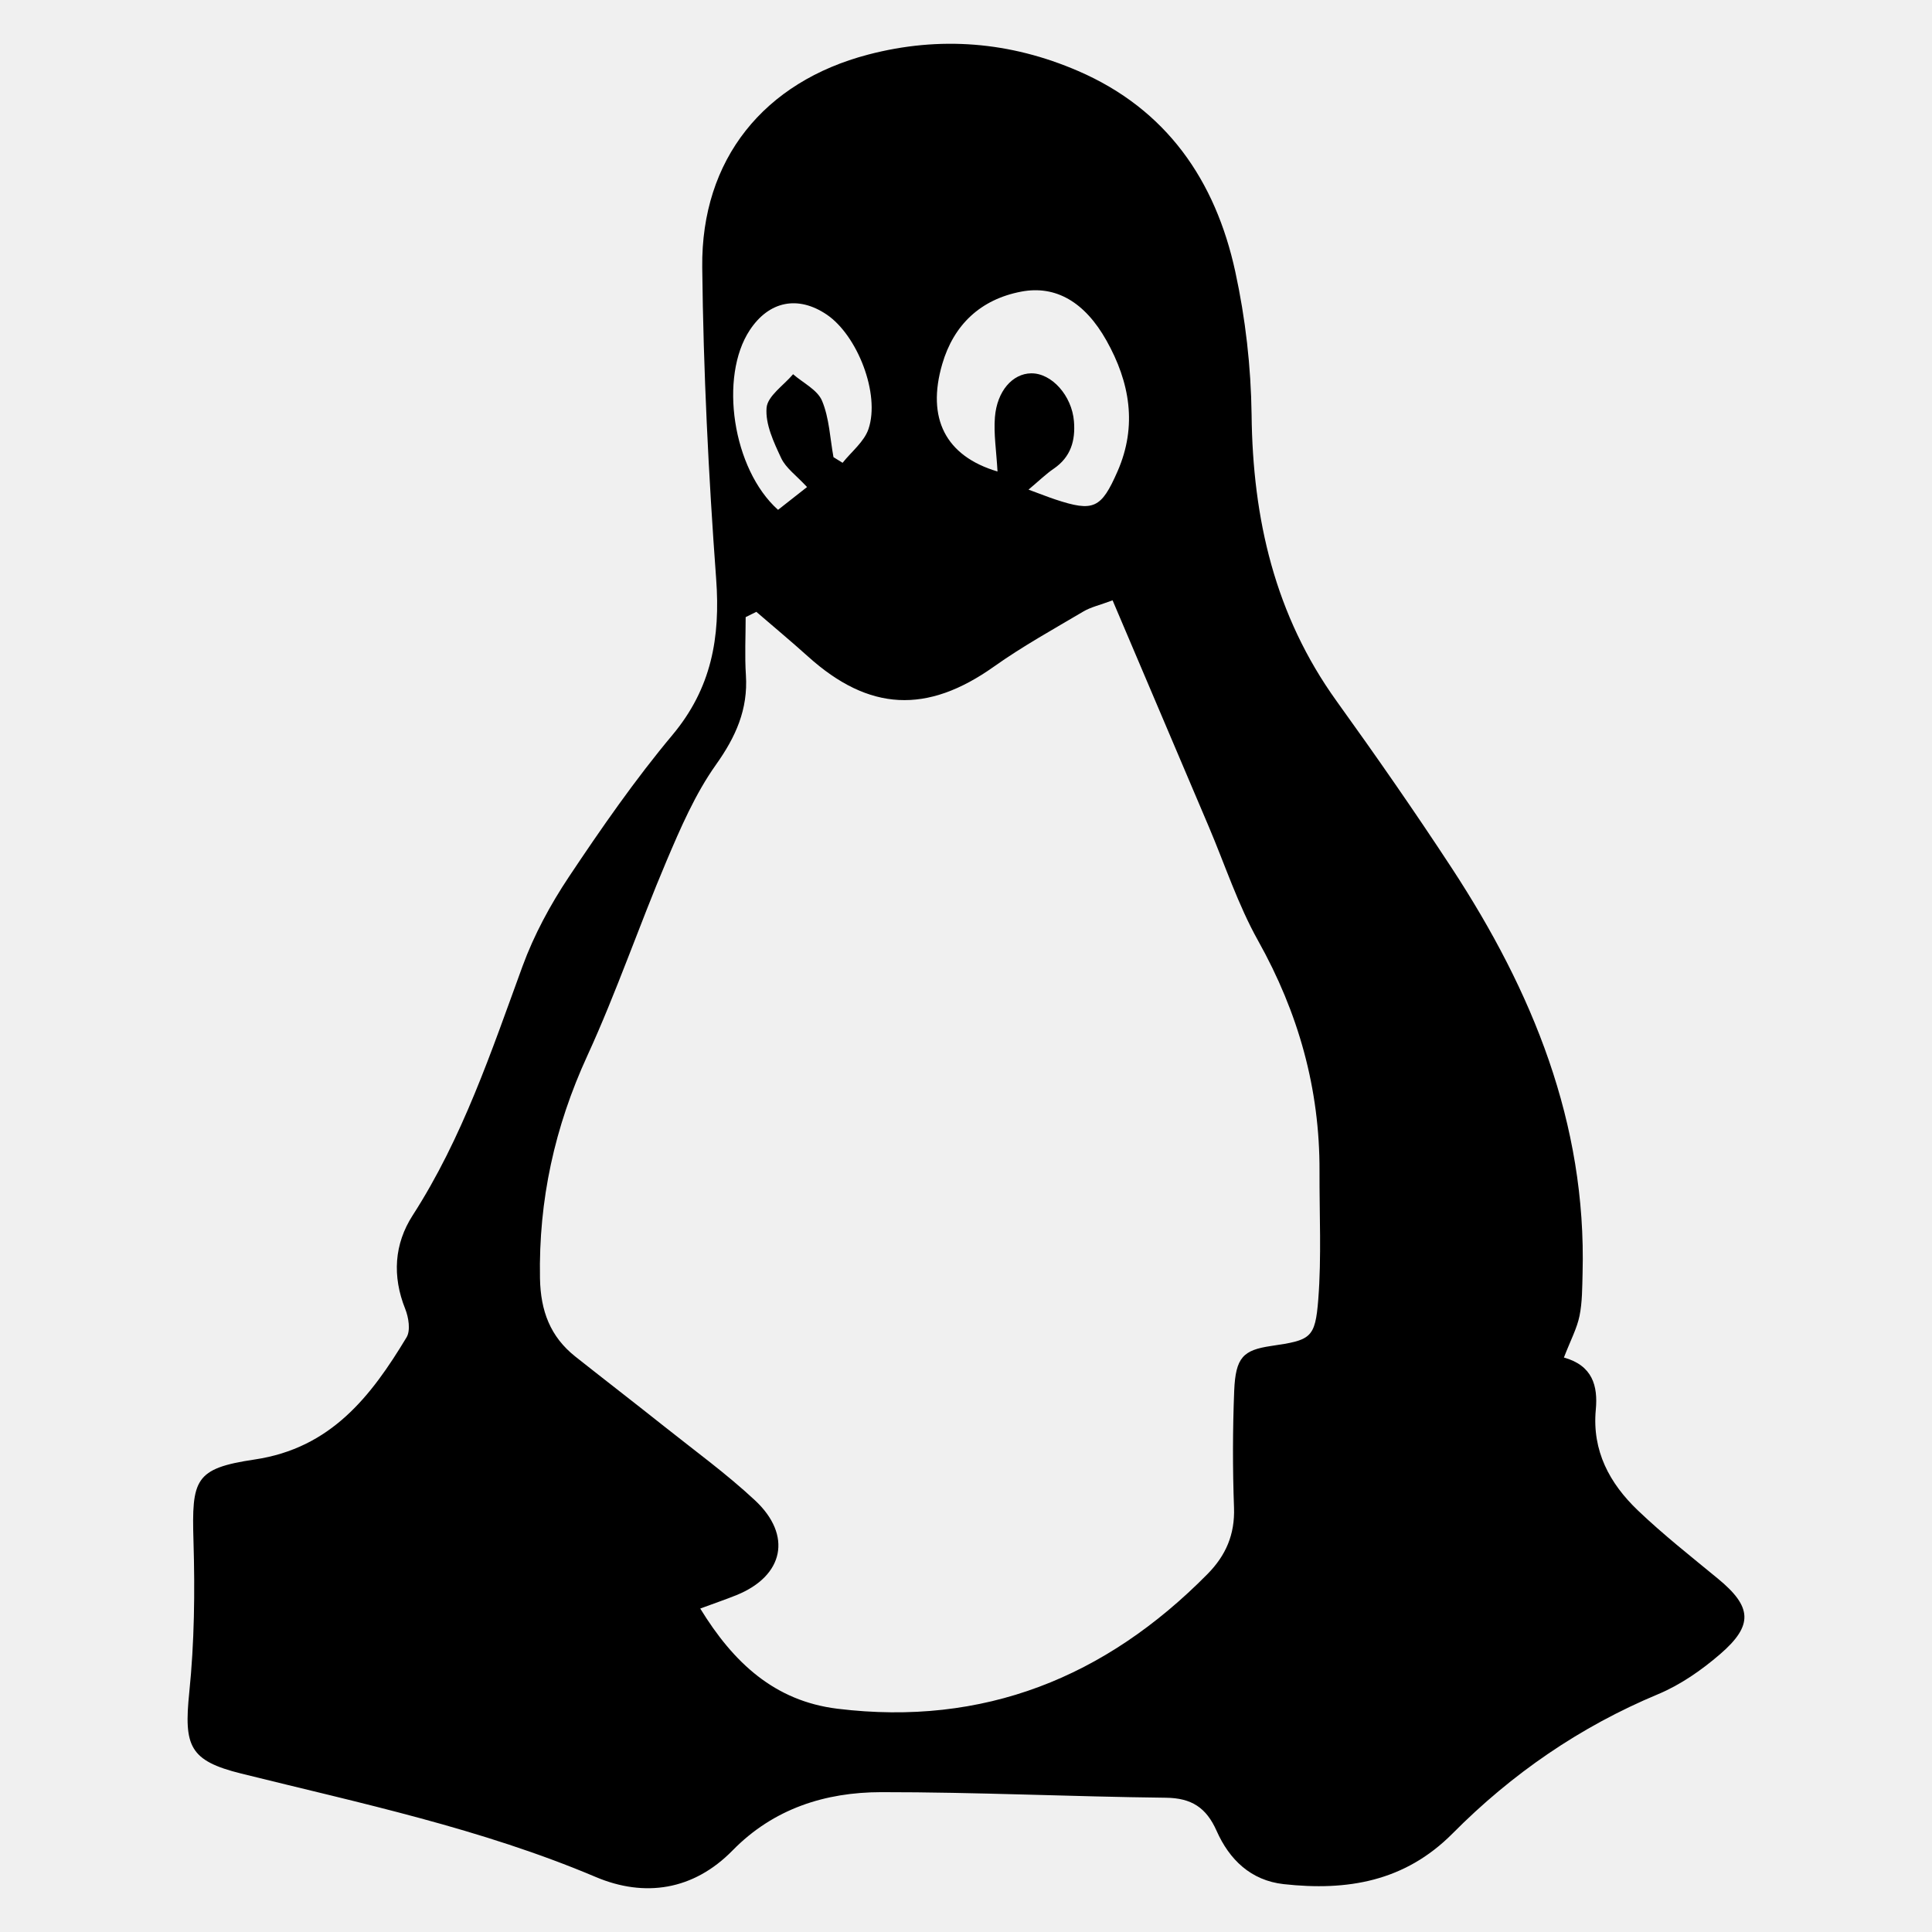
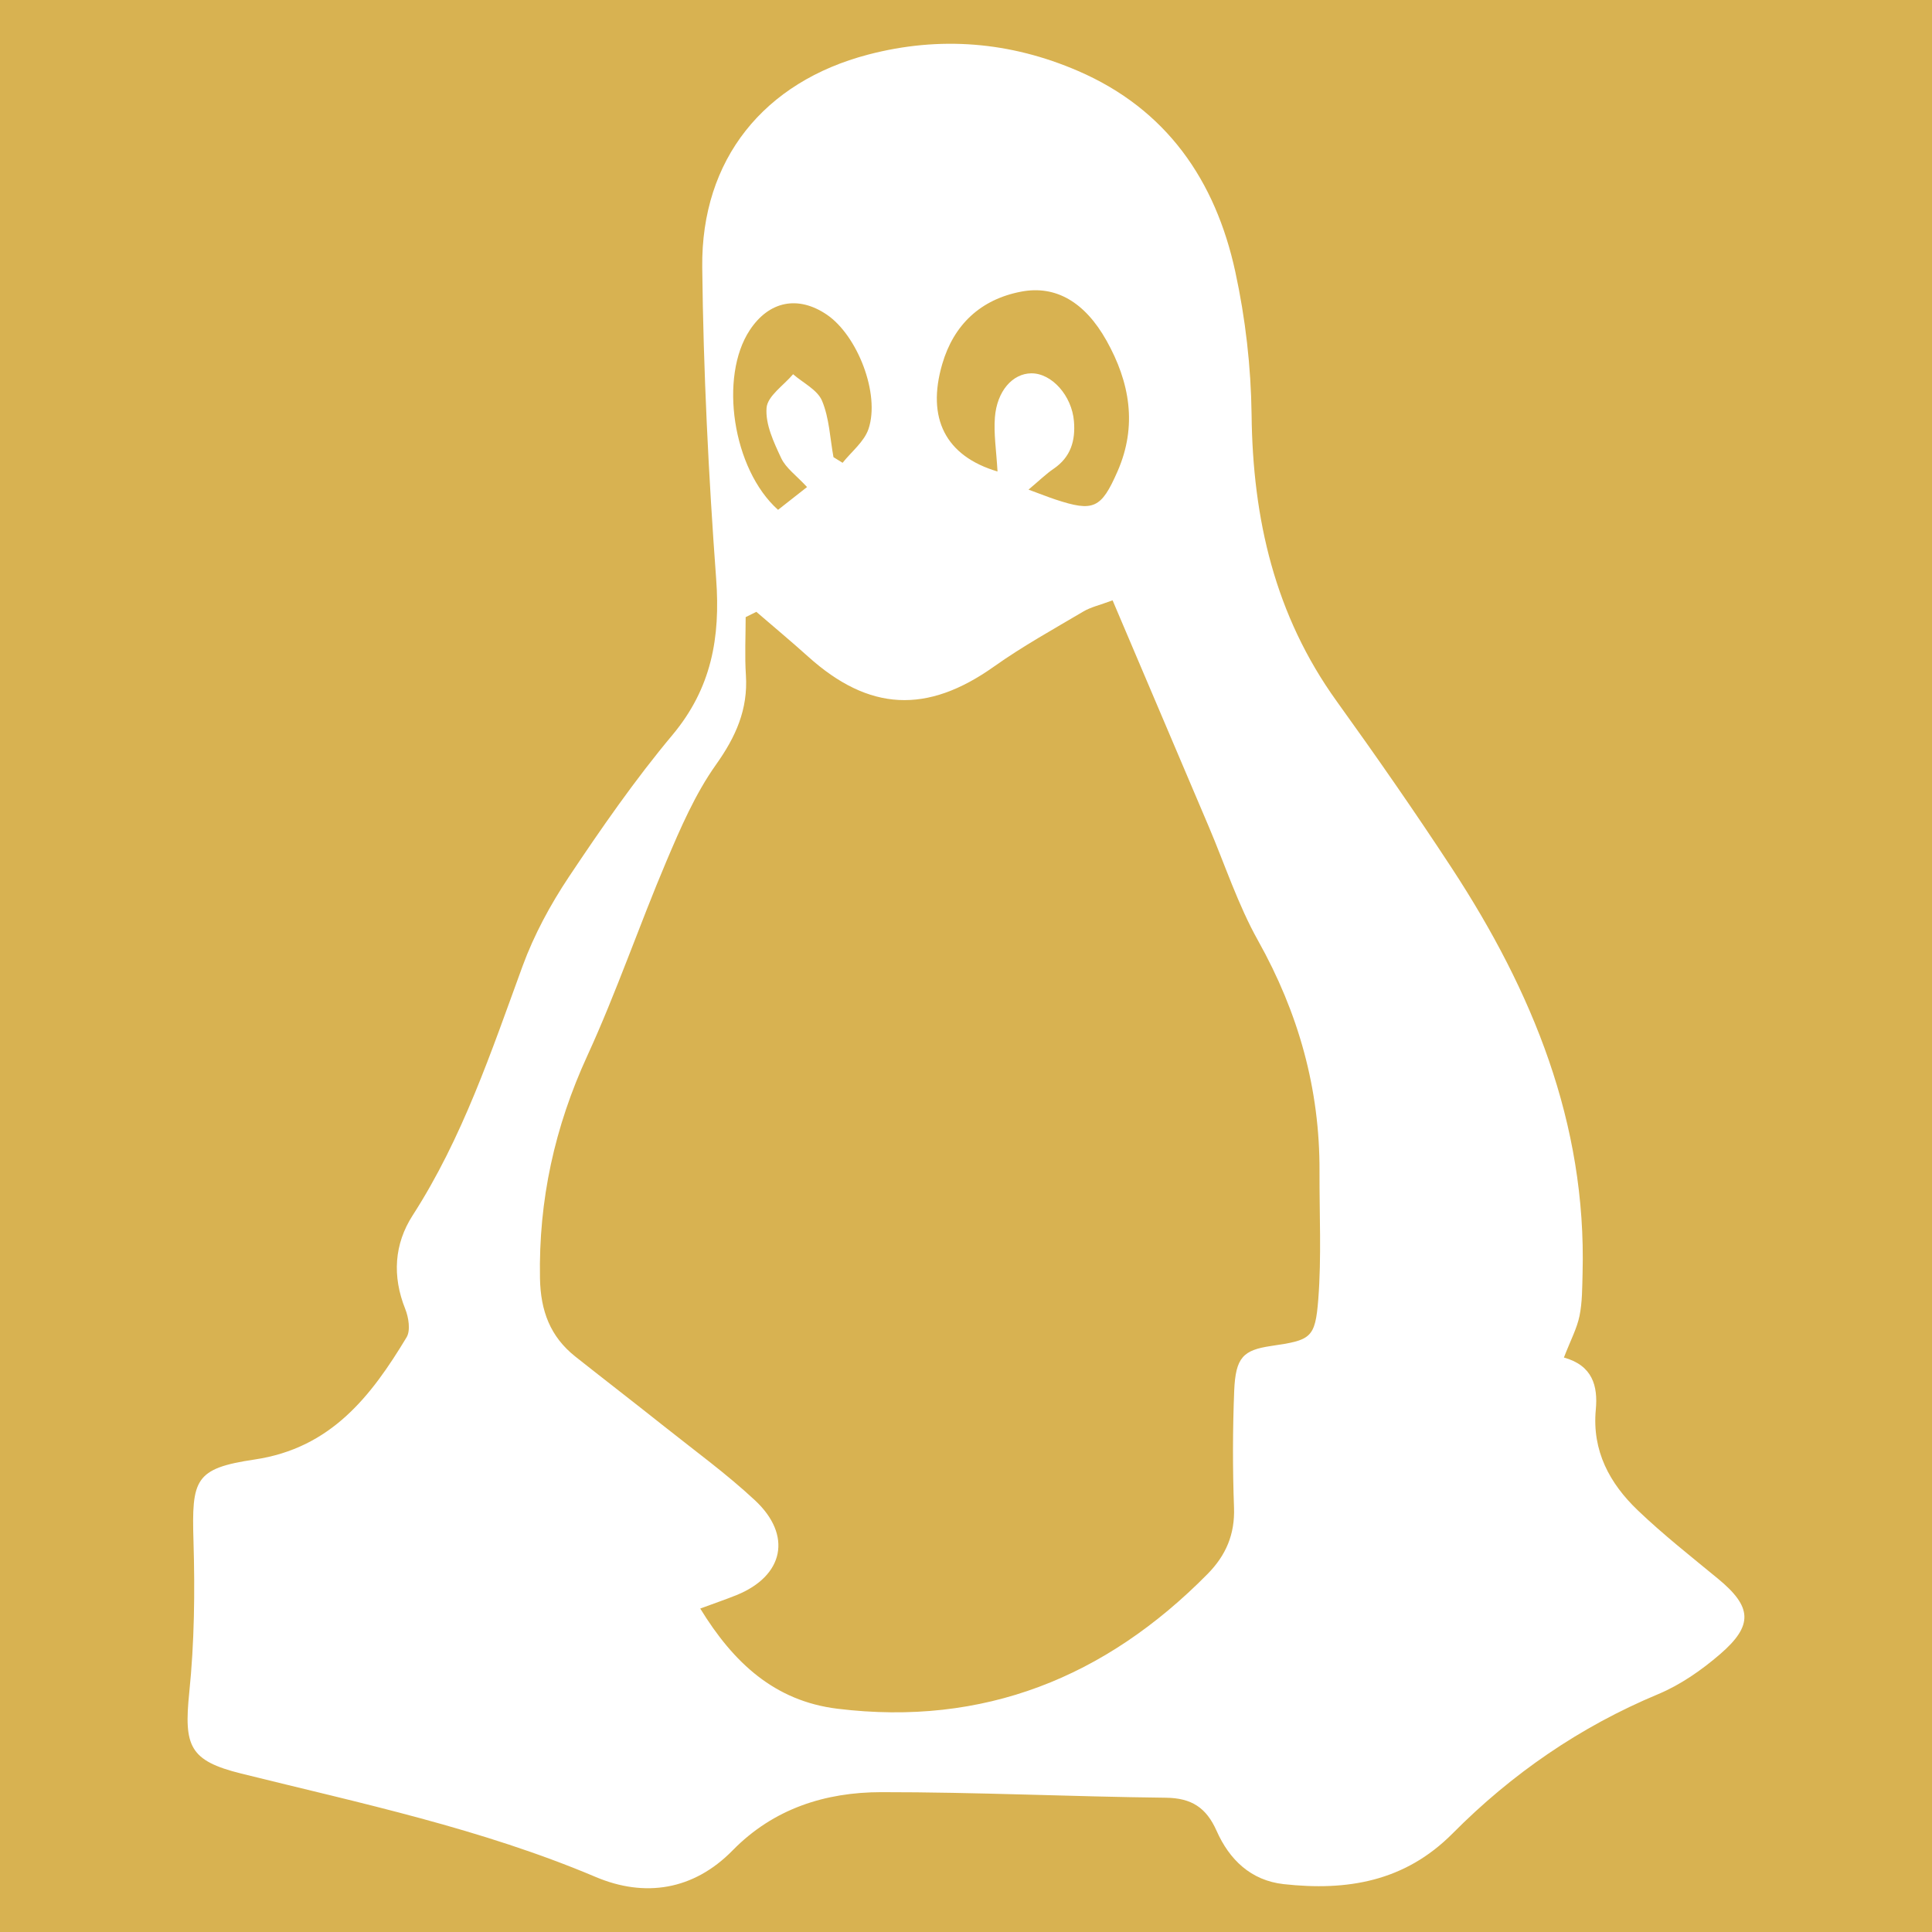
<svg xmlns="http://www.w3.org/2000/svg" viewBox="0 0 128 128">
-   <path fill-rule="evenodd" clip-rule="evenodd" d="M113.823 104.595c-1.795-1.478-3.629-2.921-5.308-4.525-1.87-1.785-3.045-3.944-2.789-6.678.147-1.573-.216-2.926-2.113-3.452.446-1.154.864-1.928 1.033-2.753.188-.92.178-1.887.204-2.834.264-9.96-3.334-18.691-8.663-26.835-2.454-3.748-5.017-7.429-7.633-11.066-4.092-5.688-5.559-12.078-5.633-18.981a47.564 47.564 0 00-1.081-9.475C80.527 11.956 77.291 7.233 71.422 4.7c-4.497-1.942-9.152-2.327-13.901-1.084-6.901 1.805-11.074 6.934-10.996 14.088.074 6.885.417 13.779.922 20.648.288 3.893-.312 7.252-2.895 10.34-2.484 2.969-4.706 6.172-6.858 9.397-1.229 1.844-2.317 3.853-3.077 5.931-2.07 5.663-3.973 11.373-7.276 16.5-1.224 1.9-1.363 4.026-.494 6.199.225.563.363 1.429.089 1.882-2.354 3.907-5.011 7.345-10.066 8.095-3.976.591-4.172 1.314-4.051 5.413.1 3.337.061 6.705-.28 10.021-.363 3.555.008 4.521 3.442 5.373 7.924 1.968 15.913 3.647 23.492 6.854 3.227 1.365 6.465.891 9.064-1.763 2.713-2.771 6.141-3.855 9.844-3.859 6.285-.005 12.572.298 18.86.369 1.702.02 2.679.653 3.364 2.199.84 1.893 2.26 3.284 4.445 3.526 4.193.462 8.013-.16 11.19-3.359 3.918-3.948 8.436-7.066 13.615-9.227 1.482-.619 2.878-1.592 4.103-2.648 2.231-1.922 2.113-3.146-.135-5zM62.426 24.12c.758-2.601 2.537-4.289 5.243-4.801 2.276-.43 4.203.688 5.639 3.246 1.546 2.758 2.054 5.64.734 8.658-1.083 2.474-1.591 2.707-4.123 1.868-.474-.157-.937-.343-1.777-.652.708-.594 1.154-1.035 1.664-1.382 1.134-.772 1.452-1.858 1.346-3.148-.139-1.694-1.471-3.194-2.837-3.175-1.225.017-2.262 1.167-2.4 2.915-.086 1.089.095 2.199.173 3.589-3.446-1.023-4.711-3.525-3.662-7.118zm-12.75-2.251c1.274-1.928 3.197-2.314 5.101-1.024 2.029 1.376 3.547 5.256 2.763 7.576-.285.844-1.127 1.5-1.716 2.241l-.604-.374c-.23-1.253-.276-2.585-.757-3.733-.304-.728-1.257-1.184-1.919-1.762-.622.739-1.693 1.443-1.757 2.228-.088 1.084.477 2.28.969 3.331.311.661 1.001 1.145 1.713 1.916l-1.922 1.51c-3.018-2.7-3.915-8.82-1.871-11.909zM87.34 86.075c-.203 2.604-.5 2.713-3.118 3.098-1.859.272-2.359.756-2.453 2.964a101.744 101.744 0 00-.012 7.753c.061 1.77-.537 3.158-1.755 4.393-6.764 6.856-14.845 10.105-24.512 8.926-4.17-.509-6.896-3.047-9.097-6.639.98-.363 1.705-.607 2.412-.894 3.122-1.27 3.706-3.955 1.213-6.277-1.884-1.757-3.986-3.283-6.007-4.892-1.954-1.555-3.934-3.078-5.891-4.629-1.668-1.323-2.305-3.028-2.345-5.188-.094-5.182.972-10.03 3.138-14.747 1.932-4.209 3.429-8.617 5.239-12.885.935-2.202 1.906-4.455 3.278-6.388 1.319-1.854 2.134-3.669 1.988-5.94-.084-1.276-.016-2.562-.016-3.843l.707-.352c1.141.985 2.302 1.949 3.423 2.959 4.045 3.646 7.892 3.813 12.319.67 1.888-1.341 3.93-2.47 5.927-3.652.497-.294 1.092-.423 1.934-.738 2.151 5.066 4.262 10.033 6.375 15 1.072 2.524 1.932 5.167 3.264 7.547 2.671 4.775 4.092 9.813 4.07 15.272-.012 2.83.137 5.67-.081 8.482z" />
+   <rect fill="#D8B251" width="100%" height="100%" />
+   <path fill-rule="evenodd" clip-rule="evenodd" d="M113.823 104.595c-1.795-1.478-3.629-2.921-5.308-4.525-1.87-1.785-3.045-3.944-2.789-6.678.147-1.573-.216-2.926-2.113-3.452.446-1.154.864-1.928 1.033-2.753.188-.92.178-1.887.204-2.834.264-9.96-3.334-18.691-8.663-26.835-2.454-3.748-5.017-7.429-7.633-11.066-4.092-5.688-5.559-12.078-5.633-18.981a47.564 47.564 0 00-1.081-9.475C80.527 11.956 77.291 7.233 71.422 4.7c-4.497-1.942-9.152-2.327-13.901-1.084-6.901 1.805-11.074 6.934-10.996 14.088.074 6.885.417 13.779.922 20.648.288 3.893-.312 7.252-2.895 10.34-2.484 2.969-4.706 6.172-6.858 9.397-1.229 1.844-2.317 3.853-3.077 5.931-2.07 5.663-3.973 11.373-7.276 16.5-1.224 1.9-1.363 4.026-.494 6.199.225.563.363 1.429.089 1.882-2.354 3.907-5.011 7.345-10.066 8.095-3.976.591-4.172 1.314-4.051 5.413.1 3.337.061 6.705-.28 10.021-.363 3.555.008 4.521 3.442 5.373 7.924 1.968 15.913 3.647 23.492 6.854 3.227 1.365 6.465.891 9.064-1.763 2.713-2.771 6.141-3.855 9.844-3.859 6.285-.005 12.572.298 18.86.369 1.702.02 2.679.653 3.364 2.199.84 1.893 2.26 3.284 4.445 3.526 4.193.462 8.013-.16 11.19-3.359 3.918-3.948 8.436-7.066 13.615-9.227 1.482-.619 2.878-1.592 4.103-2.648 2.231-1.922 2.113-3.146-.135-5zM62.426 24.12c.758-2.601 2.537-4.289 5.243-4.801 2.276-.43 4.203.688 5.639 3.246 1.546 2.758 2.054 5.64.734 8.658-1.083 2.474-1.591 2.707-4.123 1.868-.474-.157-.937-.343-1.777-.652.708-.594 1.154-1.035 1.664-1.382 1.134-.772 1.452-1.858 1.346-3.148-.139-1.694-1.471-3.194-2.837-3.175-1.225.017-2.262 1.167-2.4 2.915-.086 1.089.095 2.199.173 3.589-3.446-1.023-4.711-3.525-3.662-7.118zm-12.75-2.251c1.274-1.928 3.197-2.314 5.101-1.024 2.029 1.376 3.547 5.256 2.763 7.576-.285.844-1.127 1.5-1.716 2.241l-.604-.374c-.23-1.253-.276-2.585-.757-3.733-.304-.728-1.257-1.184-1.919-1.762-.622.739-1.693 1.443-1.757 2.228-.088 1.084.477 2.28.969 3.331.311.661 1.001 1.145 1.713 1.916l-1.922 1.51c-3.018-2.7-3.915-8.82-1.871-11.909zM87.34 86.075c-.203 2.604-.5 2.713-3.118 3.098-1.859.272-2.359.756-2.453 2.964a101.744 101.744 0 00-.012 7.753c.061 1.77-.537 3.158-1.755 4.393-6.764 6.856-14.845 10.105-24.512 8.926-4.17-.509-6.896-3.047-9.097-6.639.98-.363 1.705-.607 2.412-.894 3.122-1.27 3.706-3.955 1.213-6.277-1.884-1.757-3.986-3.283-6.007-4.892-1.954-1.555-3.934-3.078-5.891-4.629-1.668-1.323-2.305-3.028-2.345-5.188-.094-5.182.972-10.03 3.138-14.747 1.932-4.209 3.429-8.617 5.239-12.885.935-2.202 1.906-4.455 3.278-6.388 1.319-1.854 2.134-3.669 1.988-5.94-.084-1.276-.016-2.562-.016-3.843l.707-.352c1.141.985 2.302 1.949 3.423 2.959 4.045 3.646 7.892 3.813 12.319.67 1.888-1.341 3.93-2.47 5.927-3.652.497-.294 1.092-.423 1.934-.738 2.151 5.066 4.262 10.033 6.375 15 1.072 2.524 1.932 5.167 3.264 7.547 2.671 4.775 4.092 9.813 4.07 15.272-.012 2.83.137 5.67-.081 8.482z" fill="#FFFFFF" />
</svg>
